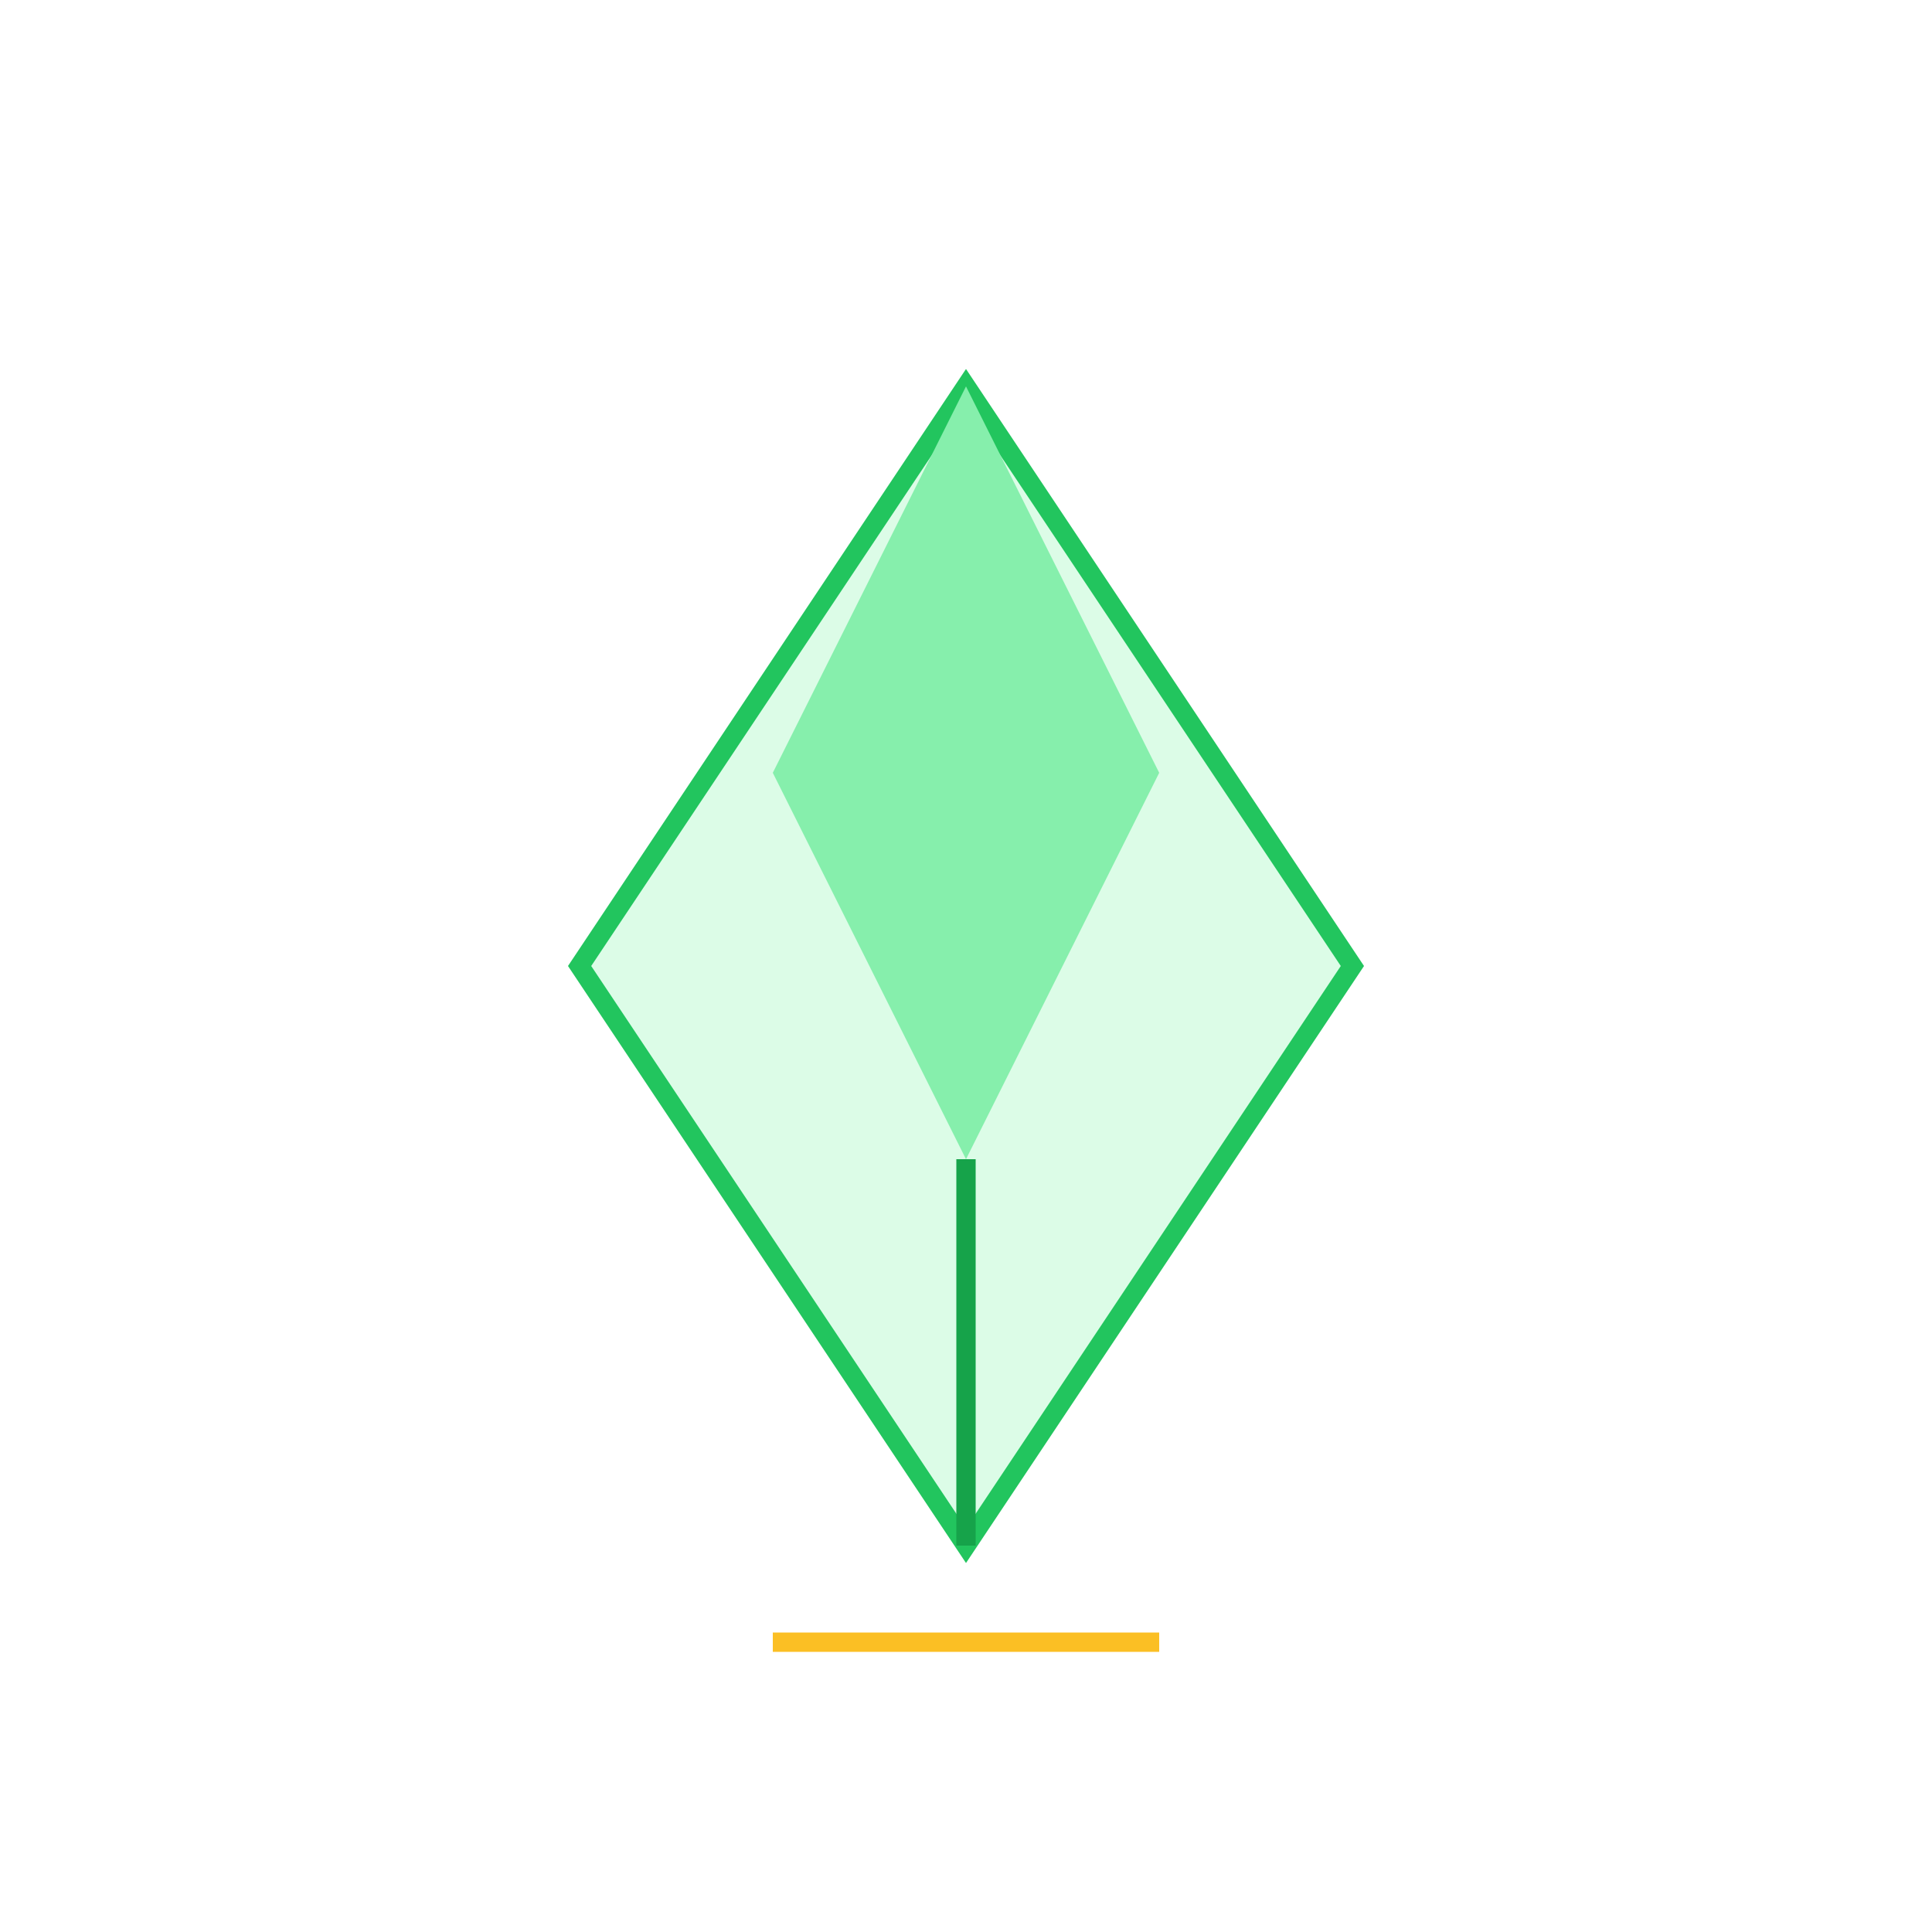
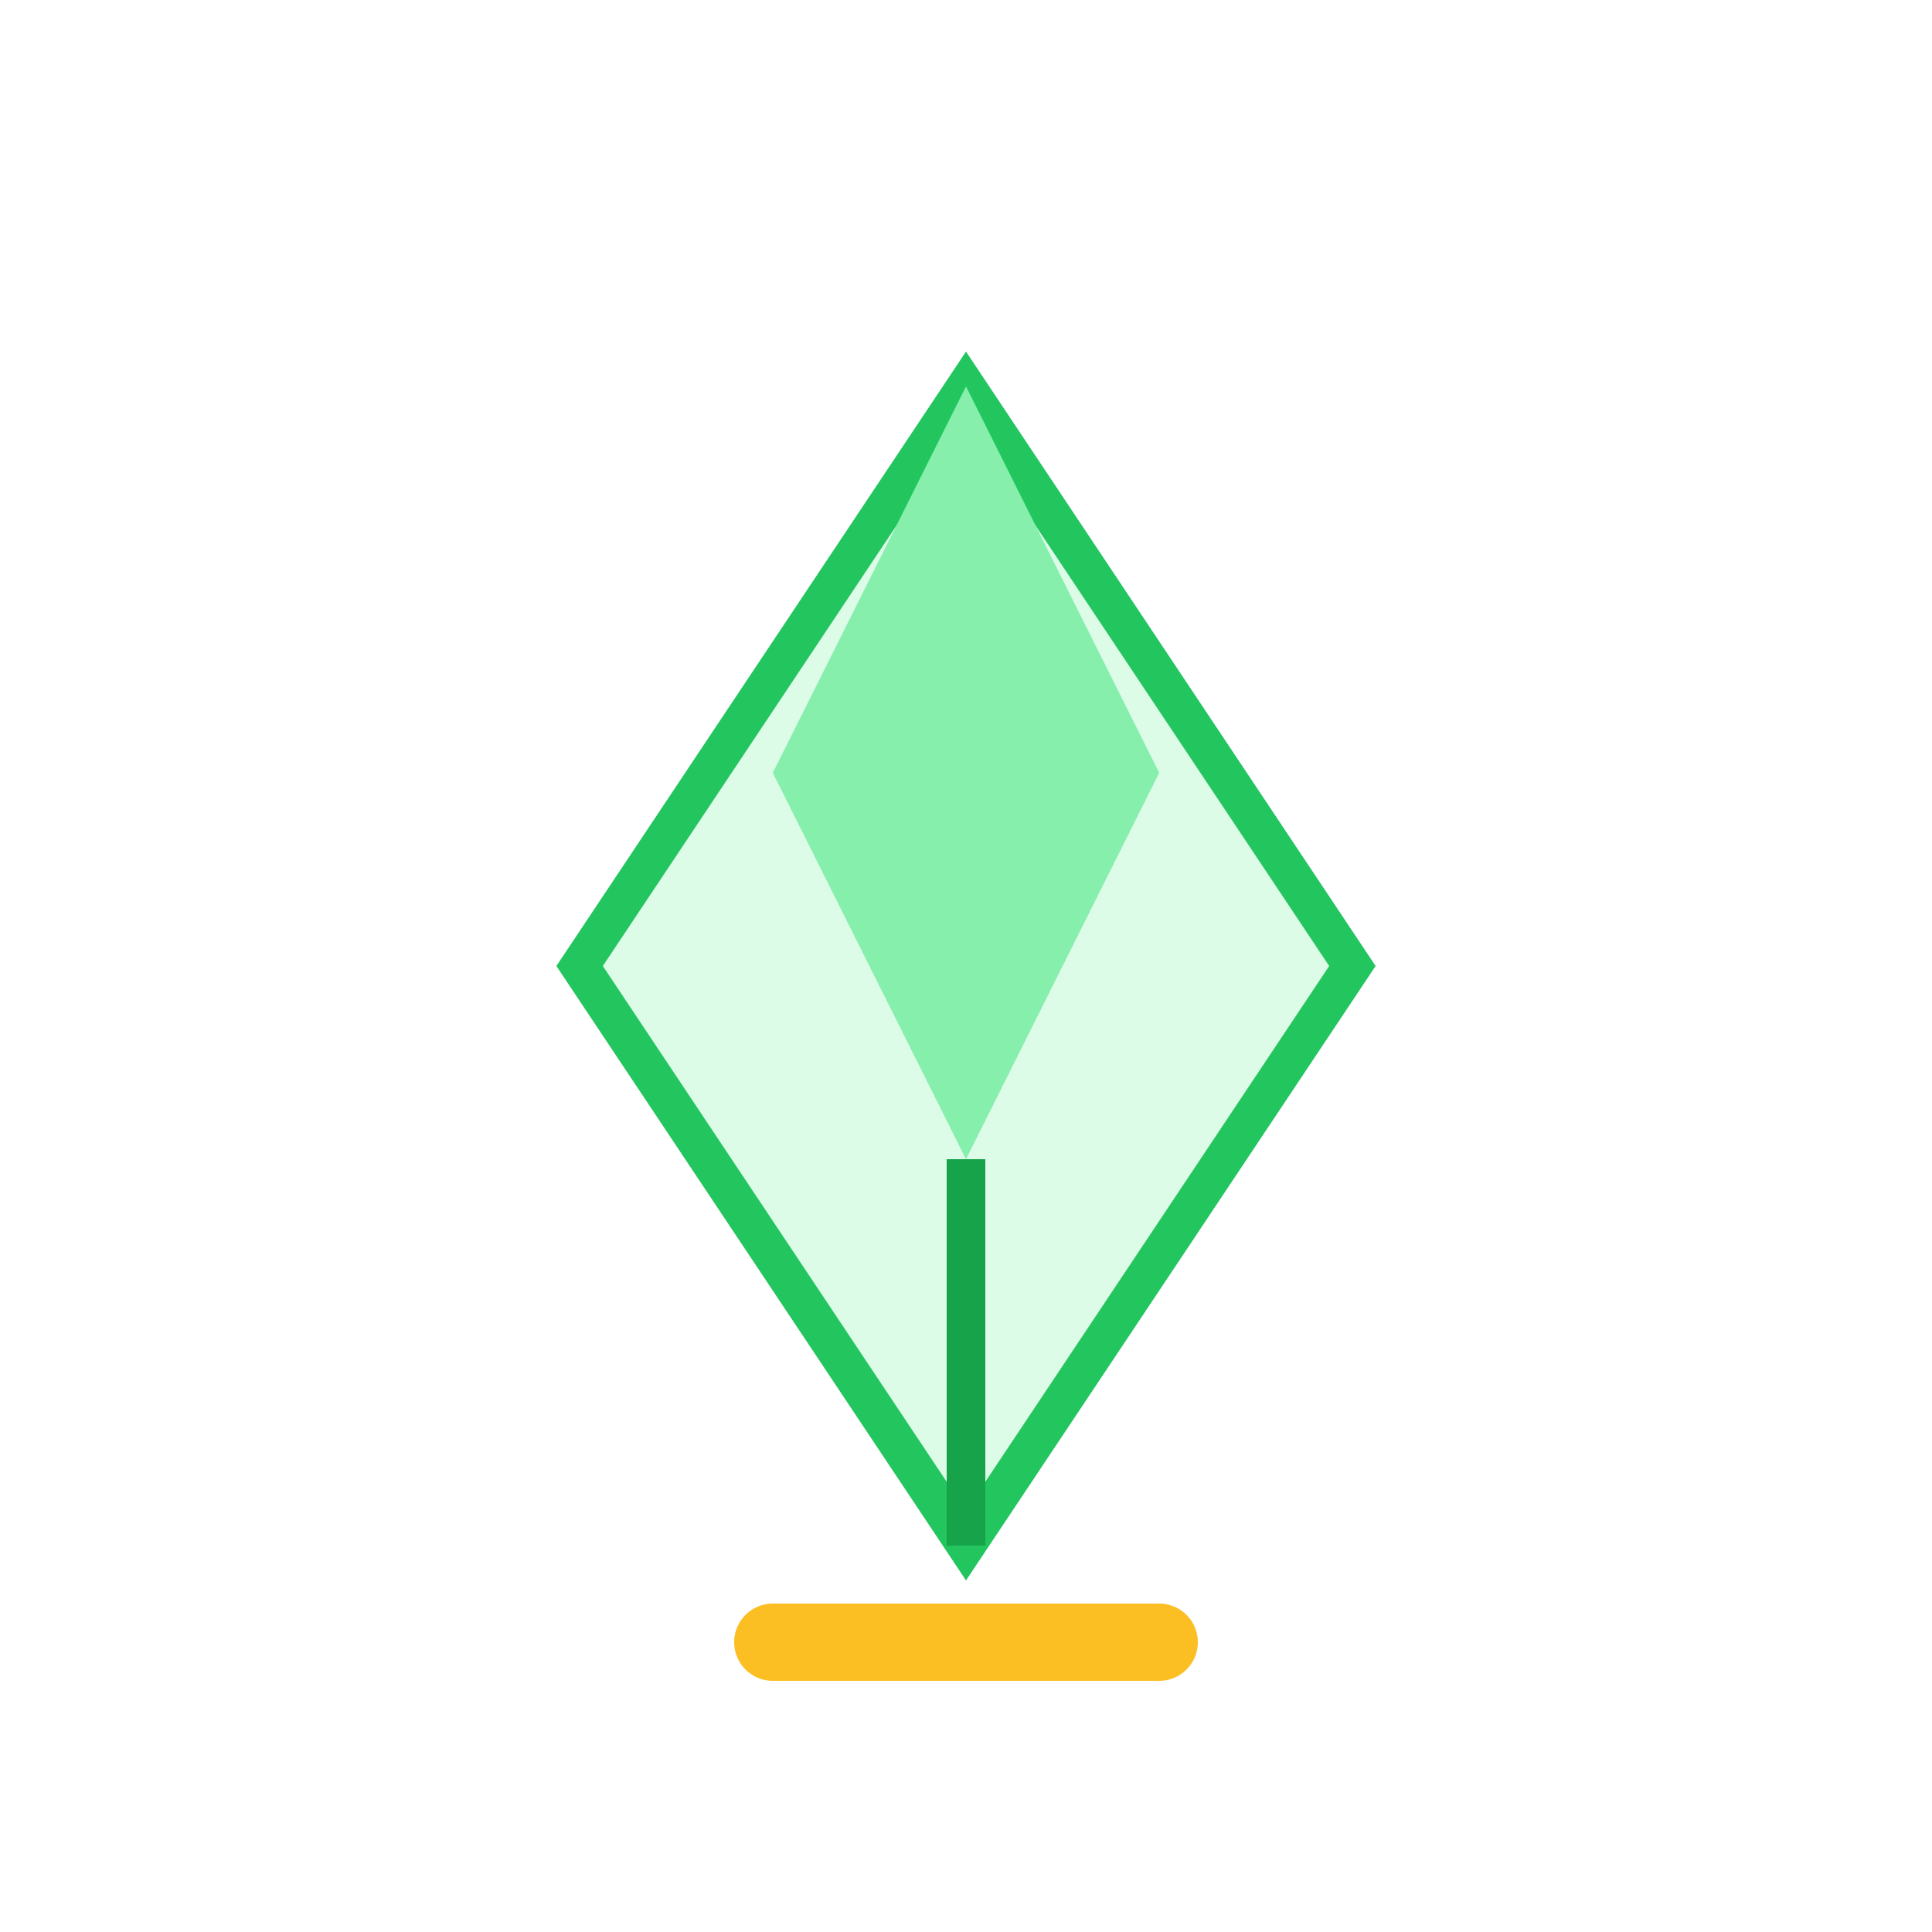
- <svg viewBox="0 0 100 100" className="w-full h-full">
-   <path d="M50 20 L70 50 L50 80 L30 50 Z" fill="#dcfce7" stroke="#22c55e" strokeWidth="2" />
+ <svg xmlns="http://www.w3.org/2000/svg" viewBox="0 0 100 100">
+   <path d="M50 20 L70 50 L50 80 L30 50 Z" fill="#dcfce7" stroke="#22c55e" stroke-width="2" />
  <path d="M50 20 L 60 40 L 50 60 L 40 40 Z" fill="#86efac" />
-   <path d="M50 60 L 50 80" stroke="#16a34a" strokeWidth="2" />
+   <path d="M50 60 L 50 80" stroke="#16a34a" stroke-width="2" />
  <g>
-     <path d="M40 85 H60" stroke="#fbbf24" strokeWidth="4" strokeLinecap="round" />
+     <path d="M40 85 H60" stroke="#fbbf24" stroke-width="4" stroke-linecap="round" />
    <animateTransform attributeName="transform" type="translate" values="0 0; 0 -5; 0 0" dur="0.5s" repeatCount="indefinite" />
  </g>
</svg>
